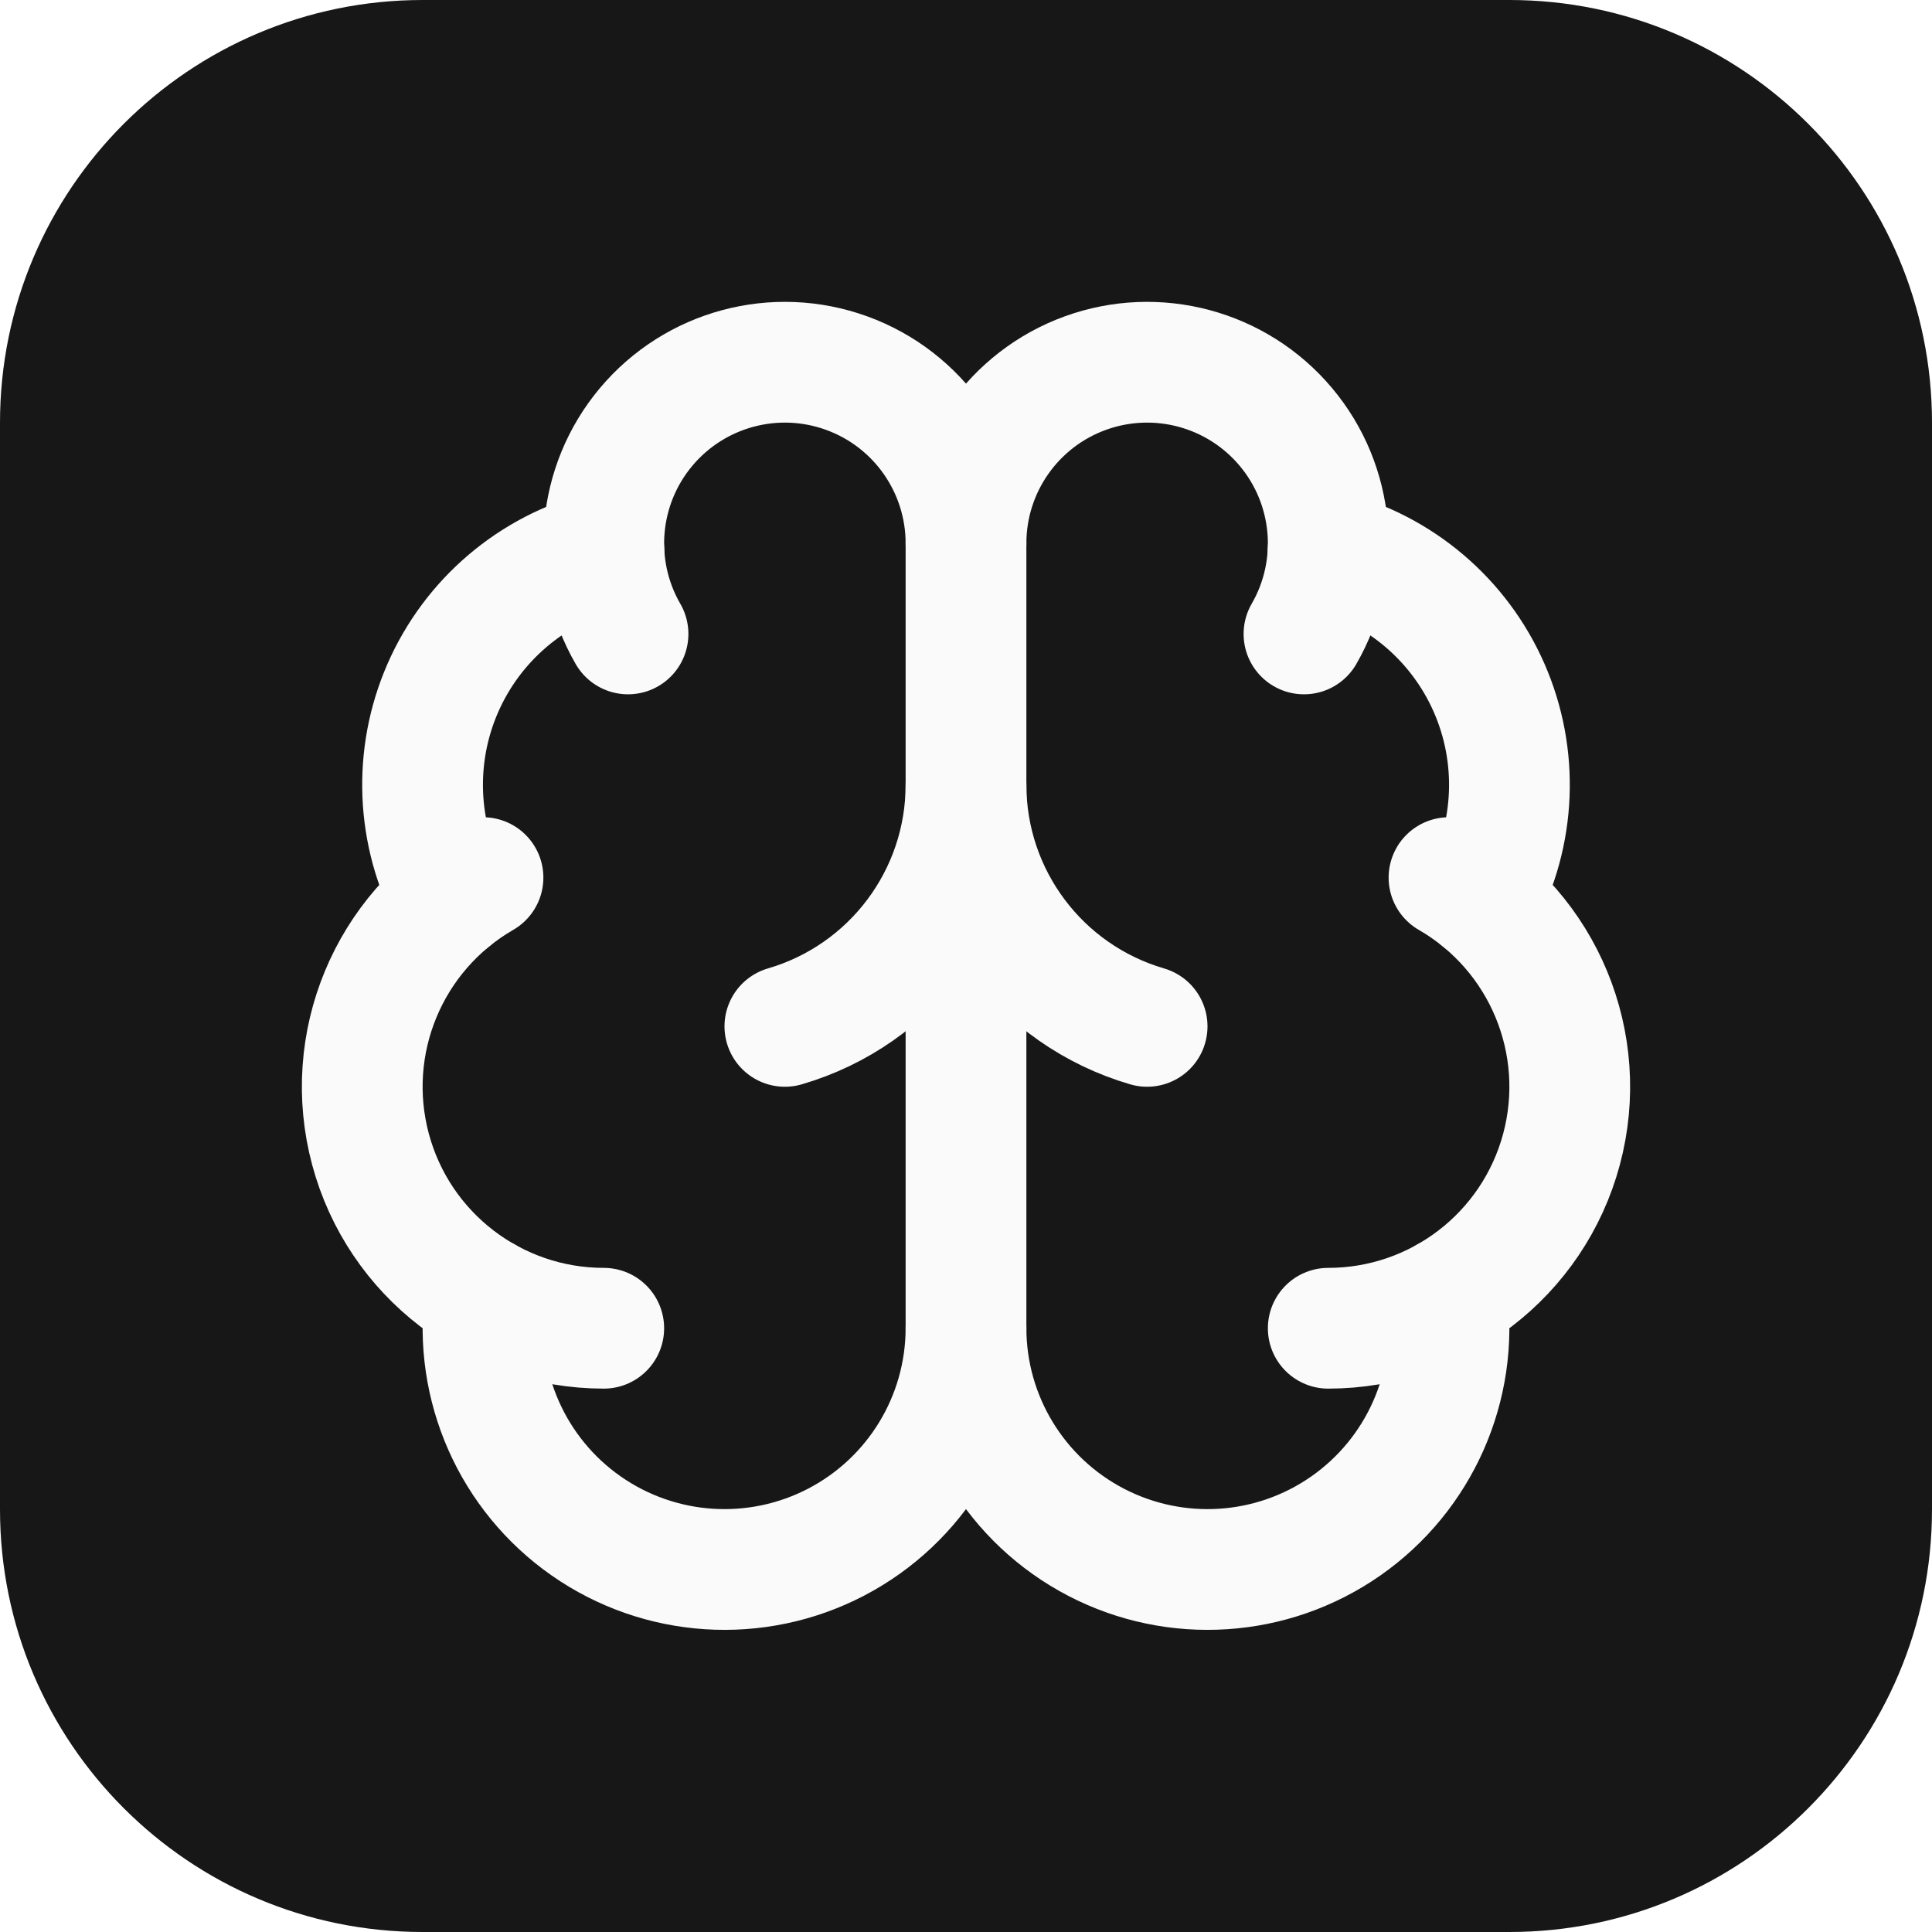
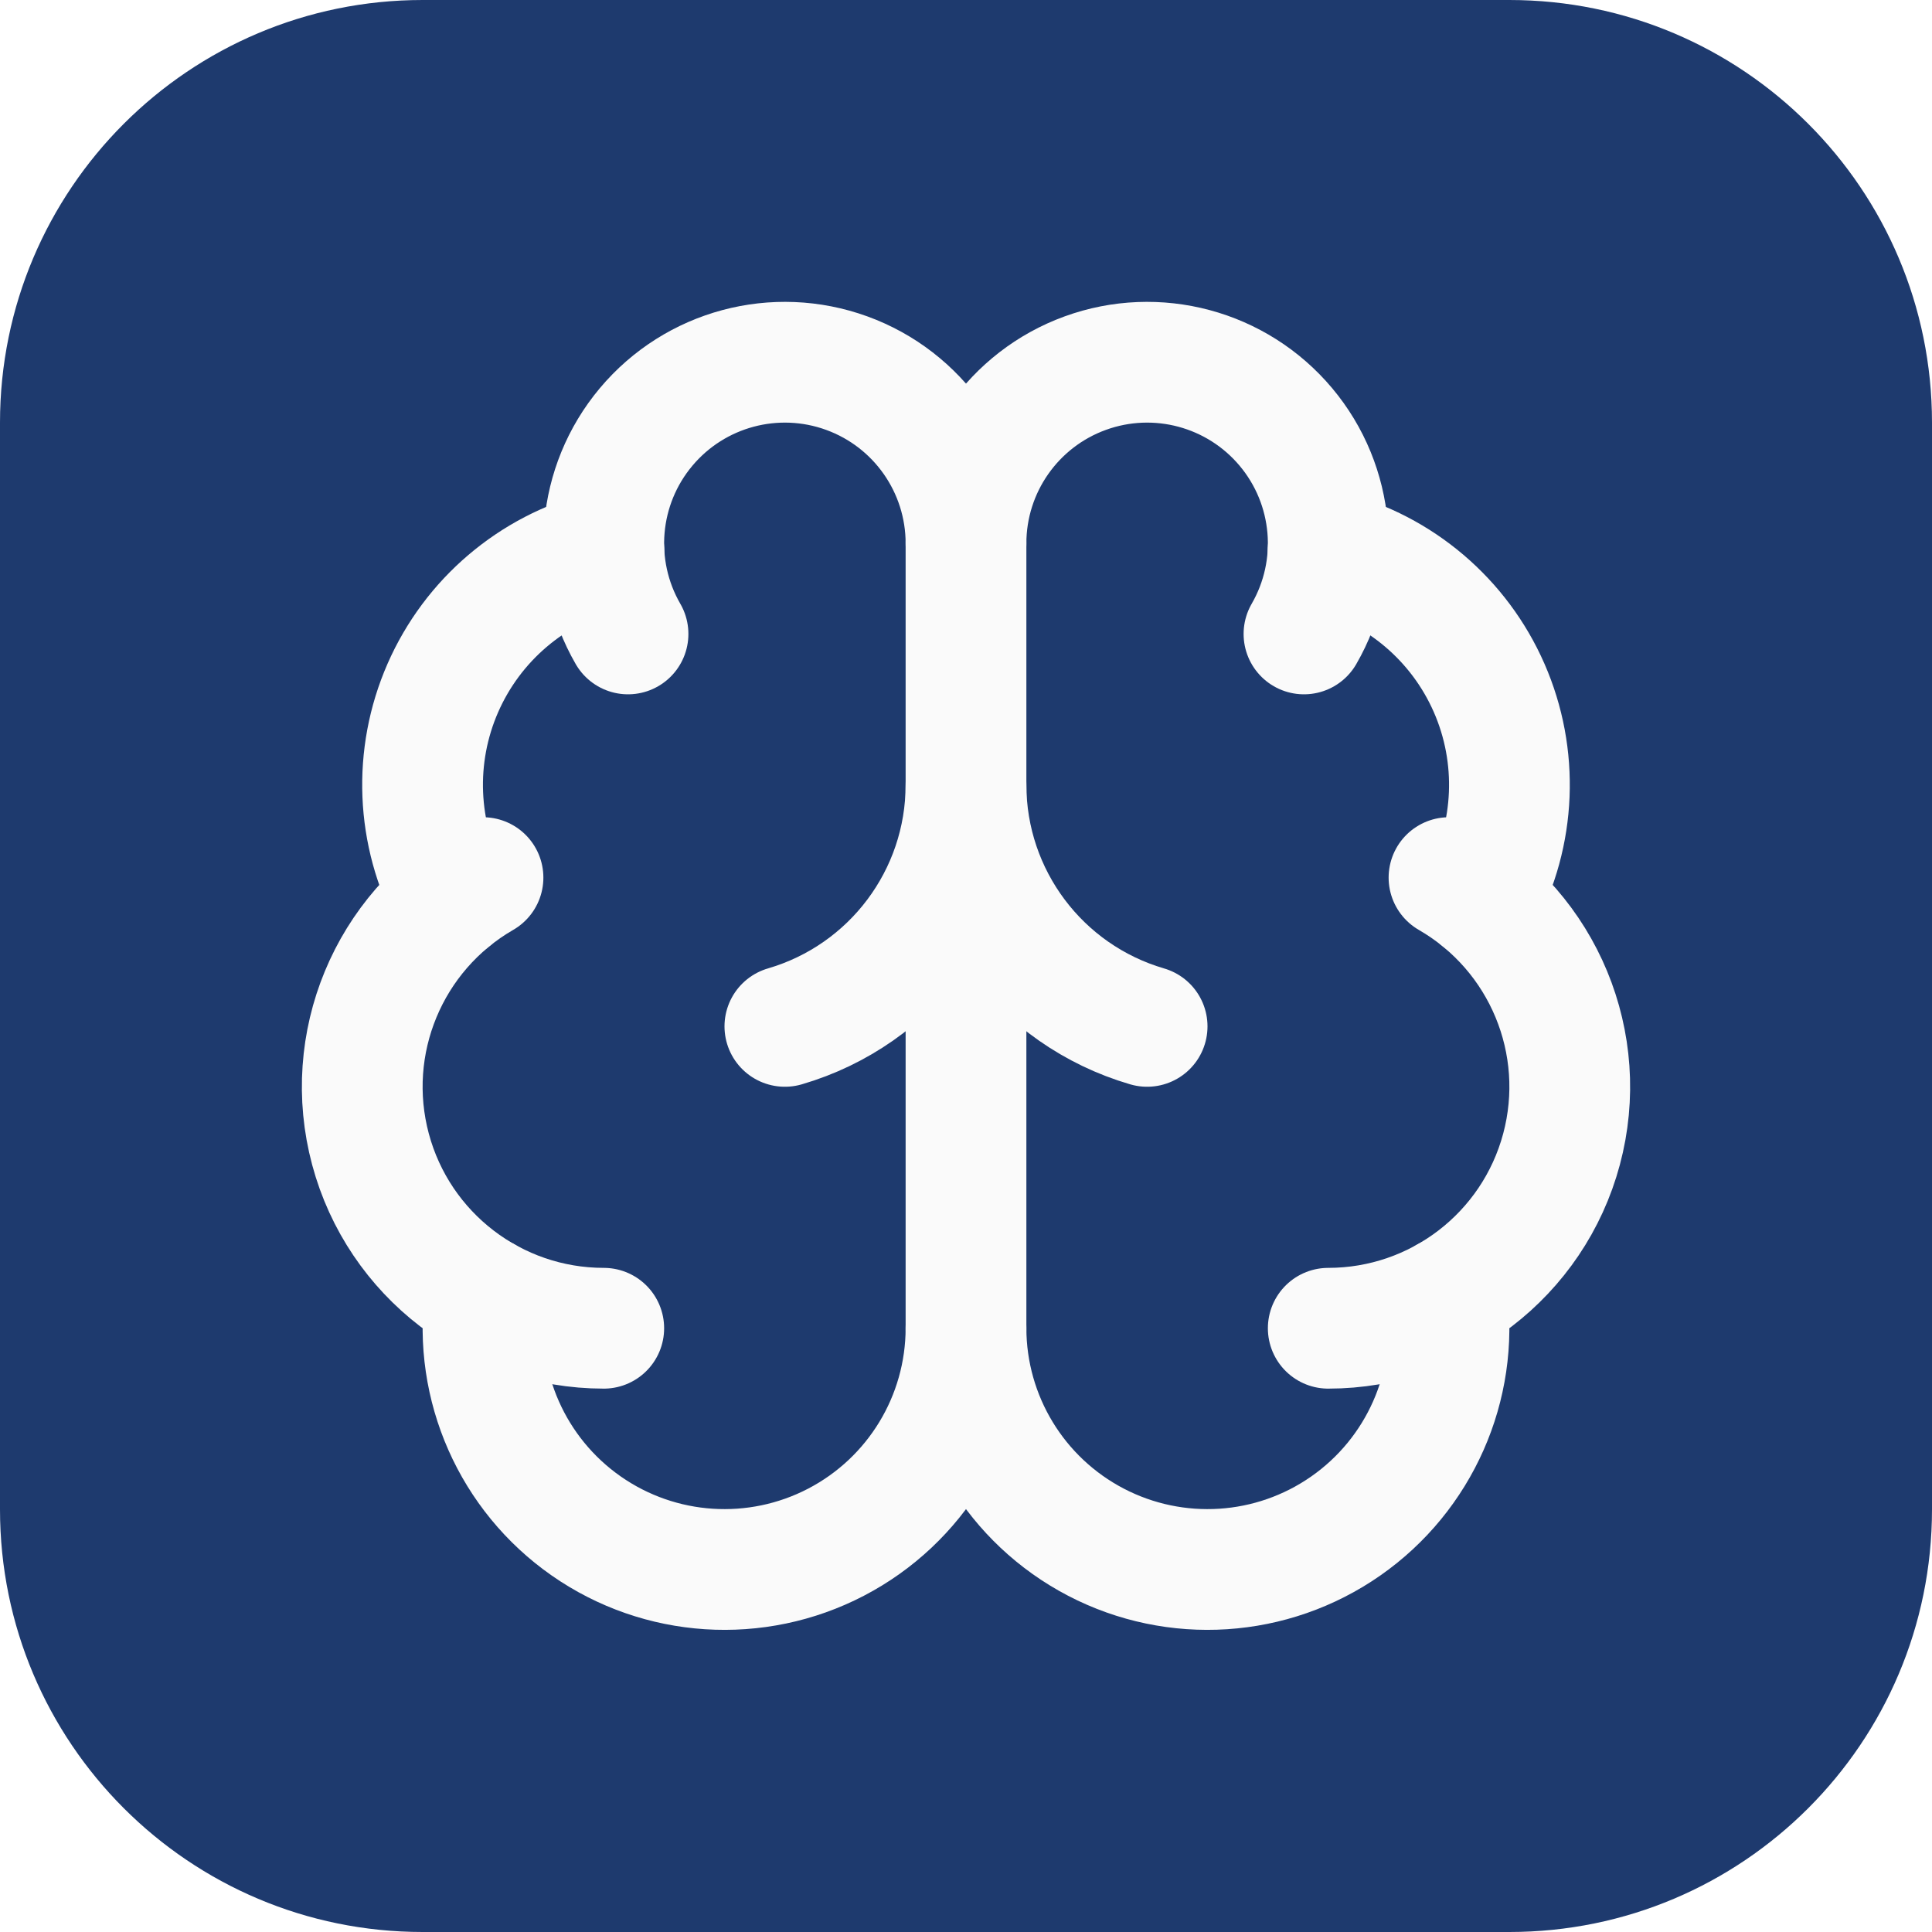
<svg xmlns="http://www.w3.org/2000/svg" viewBox="0 0 32 32">
-   <rect width="32" height="32" rx="7" fill="#171717" />
+   <rect width="32" height="32" rx="7" fill="#1e3a6e" />
  <g transform="translate(4 4)" fill="none" stroke="#fafafa" stroke-width="2" stroke-linecap="round" stroke-linejoin="round">
    <path d="M12 18V5" />
    <path d="M15 13a4.17 4.17 0 0 1-3-4 4.17 4.17 0 0 1-3 4" />
    <path d="M17.598 6.5A3 3 0 1 0 12 5a3 3 0 1 0-5.598 1.5" />
    <path d="M17.997 5.125a4 4 0 0 1 2.526 5.77" />
    <path d="M18 18a4 4 0 0 0 2-7.464" />
    <path d="M19.967 17.483A4 4 0 1 1 12 18a4 4 0 1 1-7.967-.517" />
    <path d="M6 18a4 4 0 0 1-2-7.464" />
    <path d="M6.003 5.125a4 4 0 0 0-2.526 5.77" />
  </g>
</svg>
